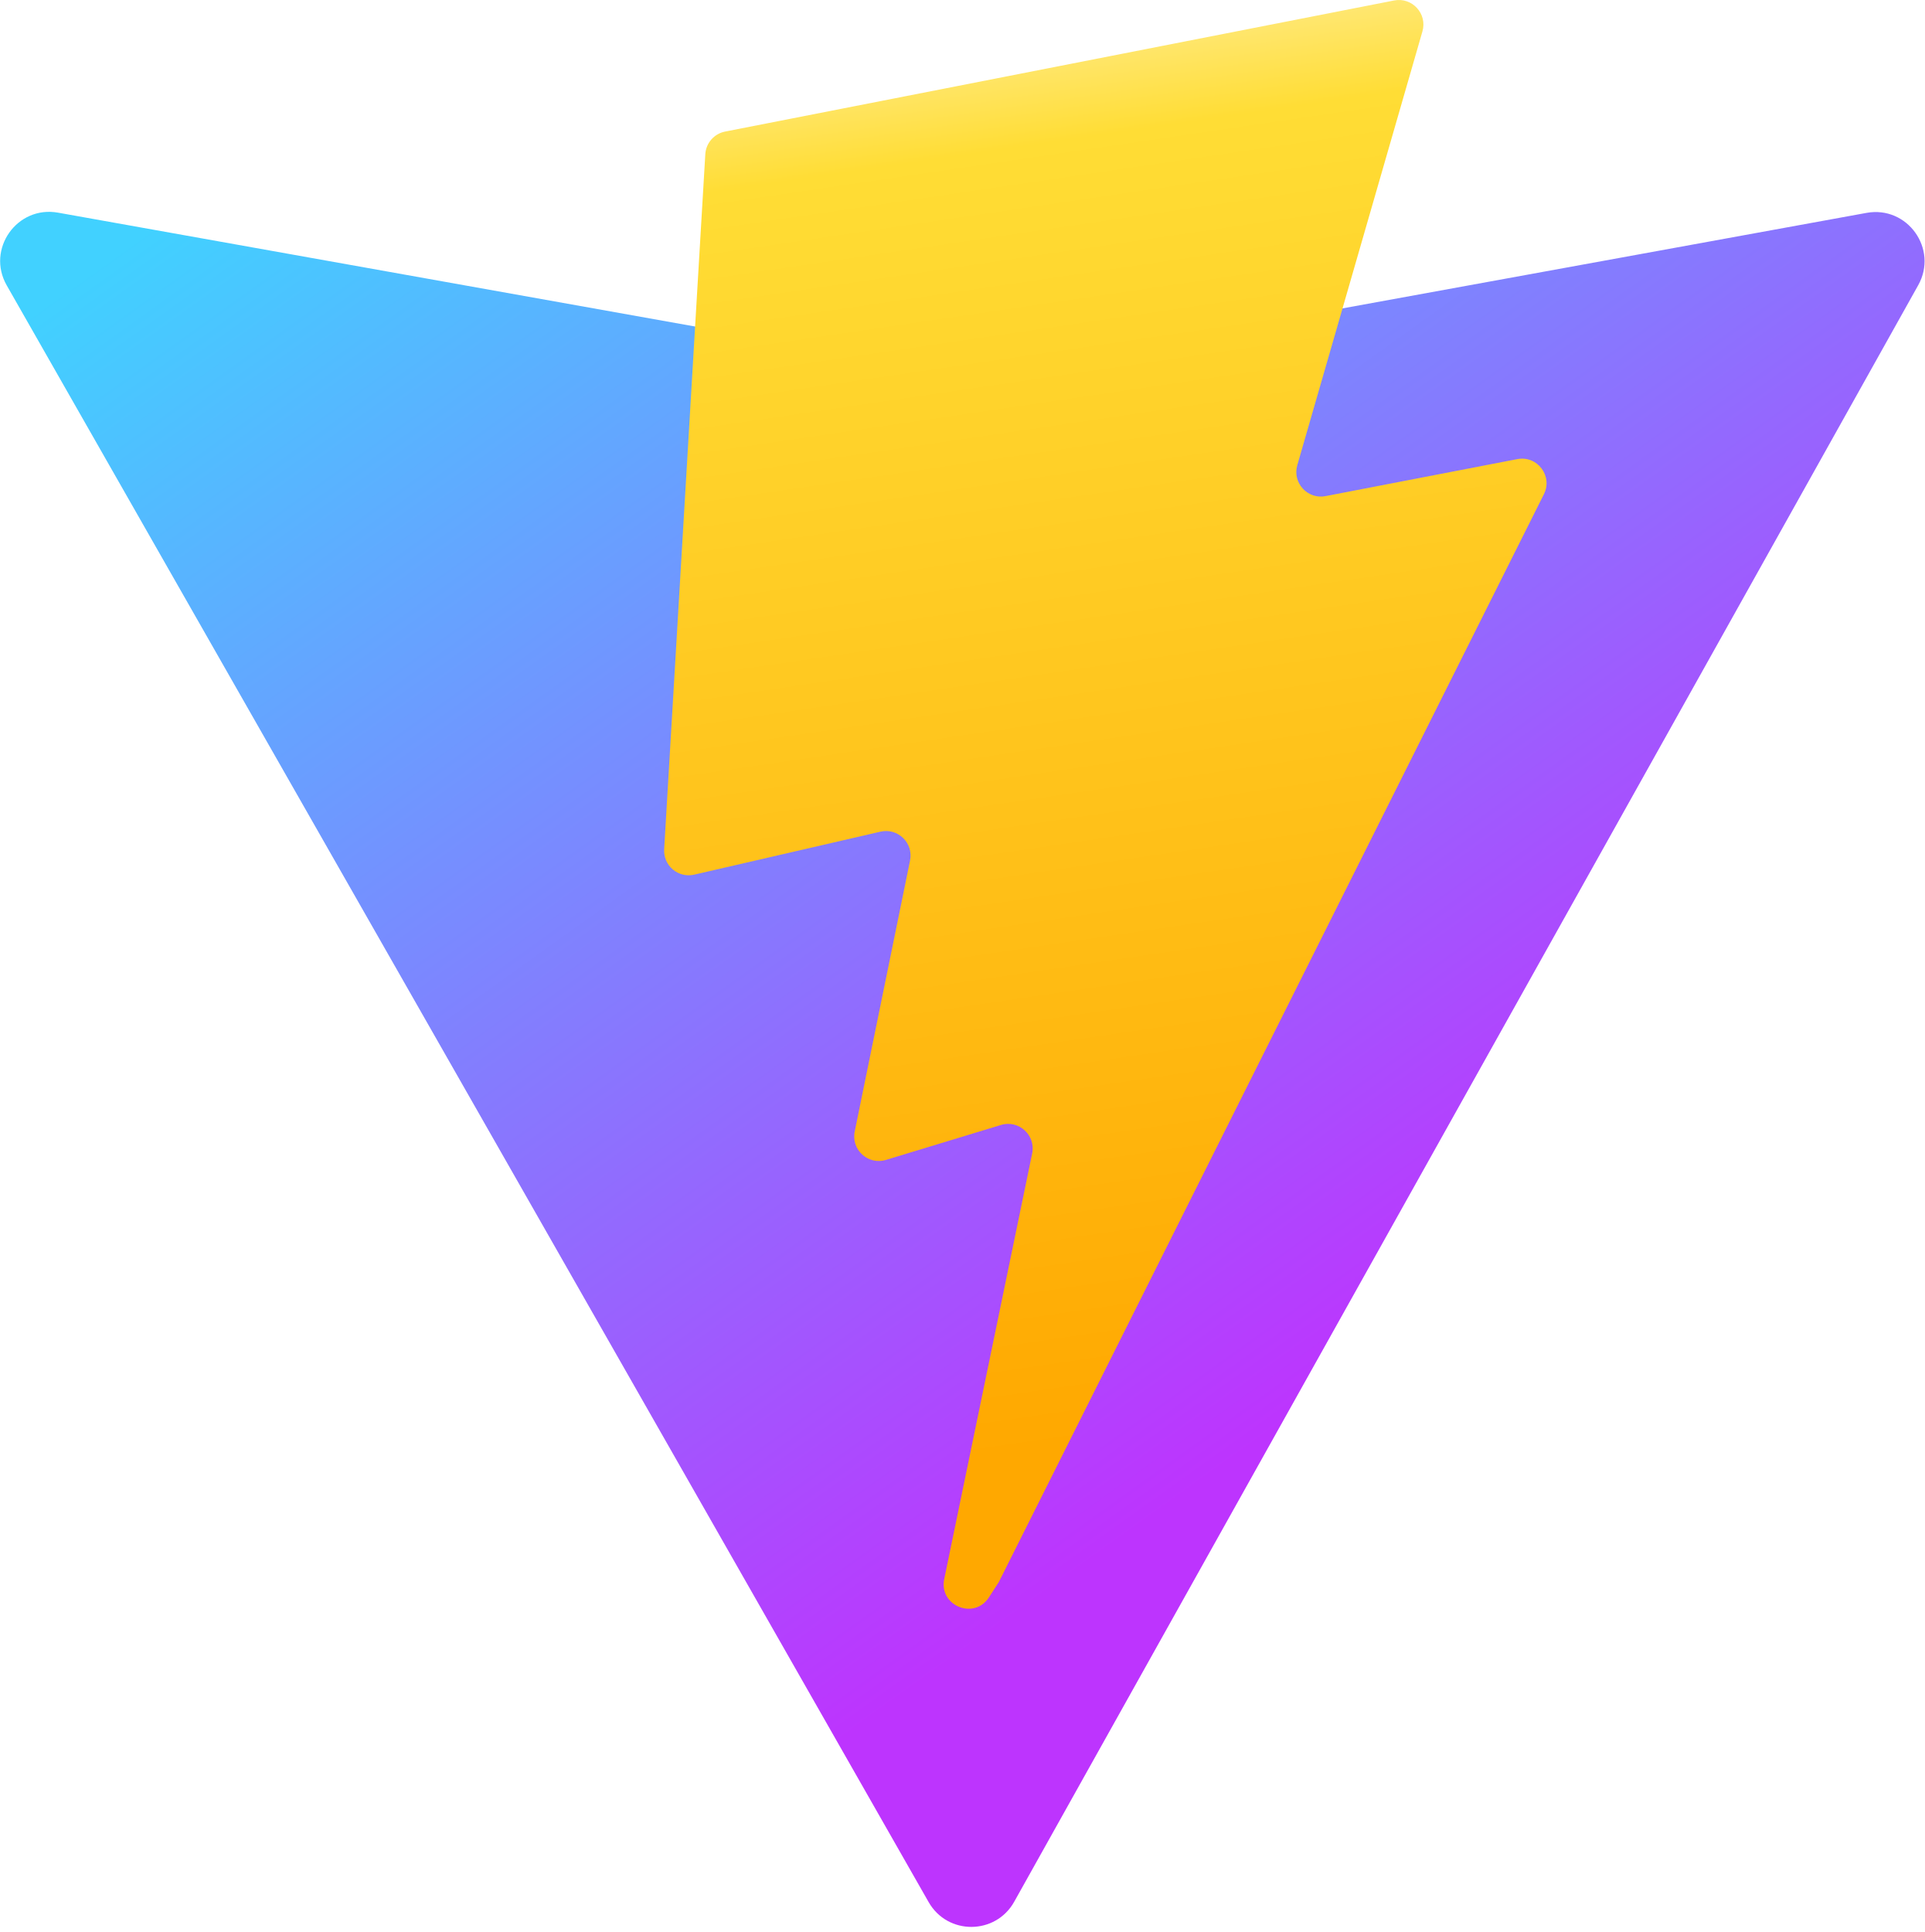
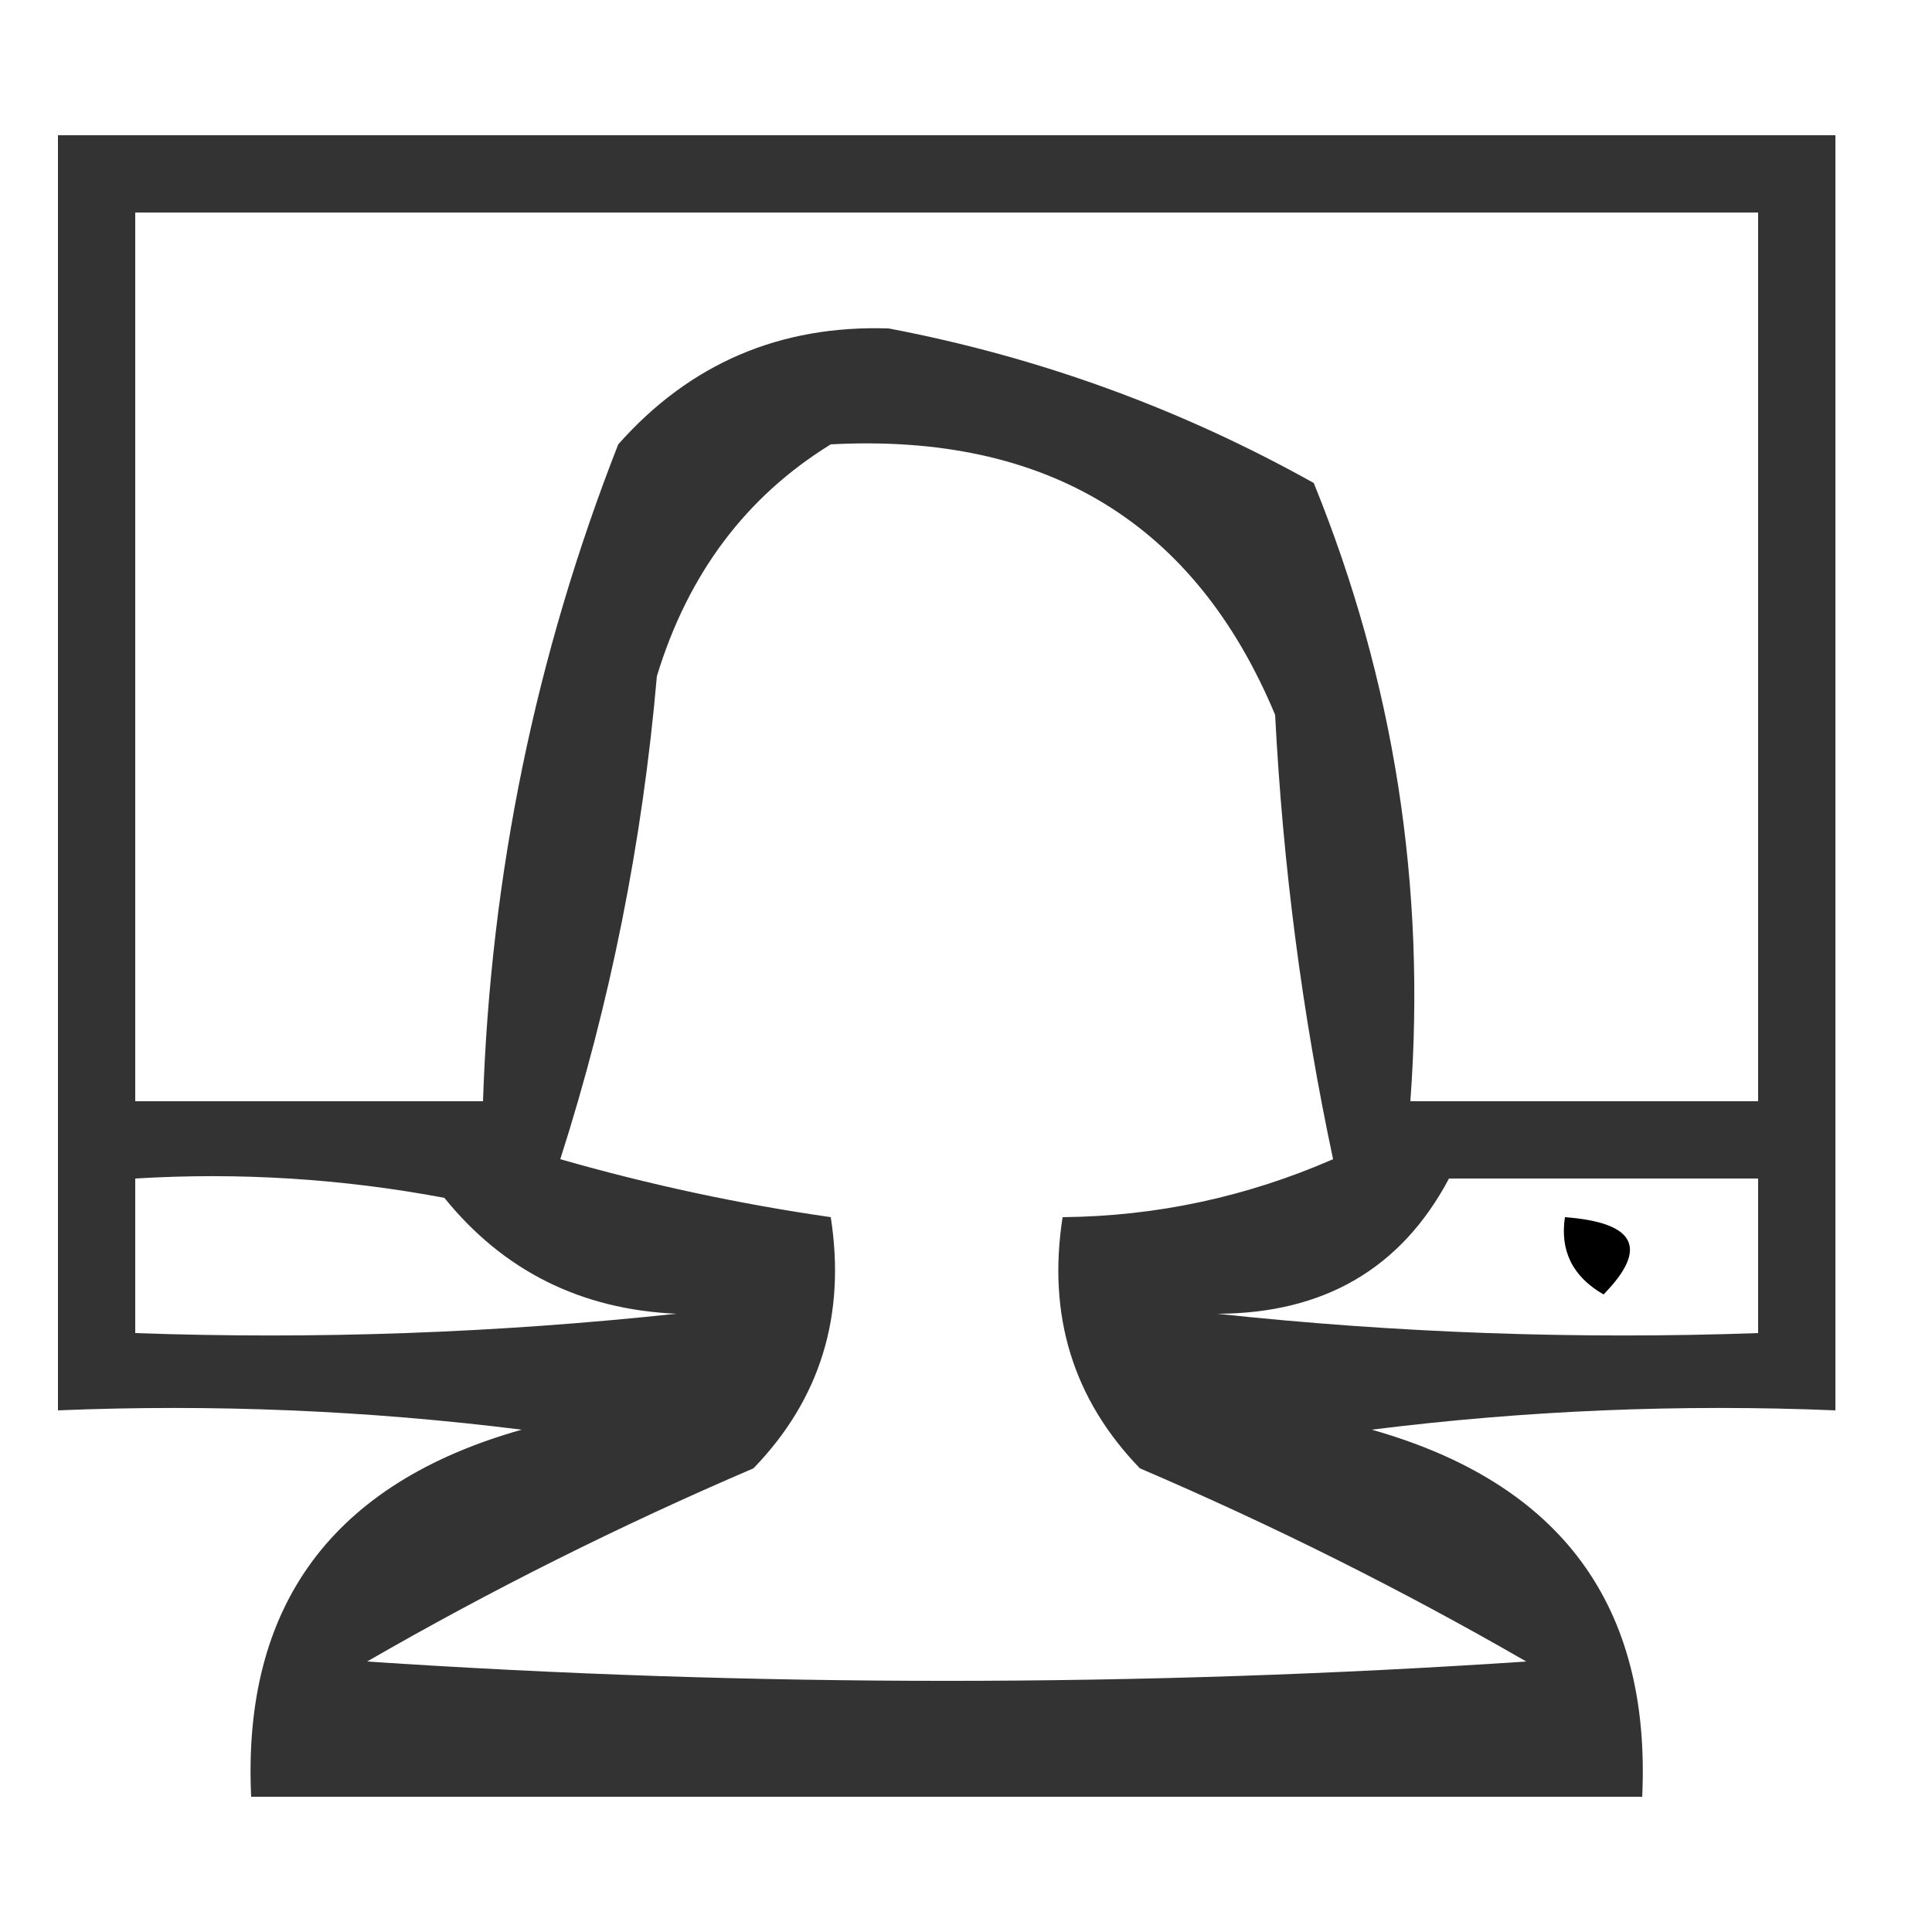
- <svg xmlns="http://www.w3.org/2000/svg" aria-hidden="true" role="img" class="iconify iconify--logos" width="31.88" height="32" preserveAspectRatio="xMidYMid meet" viewBox="0 0 256 257">
-   <defs>
-     <linearGradient id="IconifyId1813088fe1fbc01fb466" x1="-.828%" x2="57.636%" y1="7.652%" y2="78.411%">
-       <stop offset="0%" stop-color="#41D1FF" />
-       <stop offset="100%" stop-color="#BD34FE" />
-     </linearGradient>
-     <linearGradient id="IconifyId1813088fe1fbc01fb467" x1="43.376%" x2="50.316%" y1="2.242%" y2="89.03%">
-       <stop offset="0%" stop-color="#FFEA83" />
-       <stop offset="8.333%" stop-color="#FFDD35" />
-       <stop offset="100%" stop-color="#FFA800" />
-     </linearGradient>
-   </defs>
-   <path fill="url(#IconifyId1813088fe1fbc01fb466)" d="M255.153 37.938L134.897 252.976c-2.483 4.44-8.862 4.466-11.382.048L.875 37.958c-2.746-4.814 1.371-10.646 6.827-9.67l120.385 21.517a6.537 6.537 0 0 0 2.322-.004l117.867-21.483c5.438-.991 9.574 4.796 6.877 9.62Z" />
-   <path fill="url(#IconifyId1813088fe1fbc01fb467)" d="M185.432.063L96.44 17.501a3.268 3.268 0 0 0-2.634 3.014l-5.474 92.456a3.268 3.268 0 0 0 3.997 3.378l24.777-5.718c2.318-.535 4.413 1.507 3.936 3.838l-7.361 36.047c-.495 2.426 1.782 4.5 4.151 3.78l15.304-4.649c2.372-.72 4.652 1.36 4.15 3.788l-11.698 56.621c-.732 3.542 3.979 5.473 5.943 2.437l1.313-2.028l72.516-144.72c1.215-2.423-.88-5.186-3.54-4.672l-25.505 4.922c-2.396.462-4.435-1.77-3.759-4.114l16.646-57.705c.677-2.35-1.37-4.583-3.769-4.113Z" />
+ <svg xmlns="http://www.w3.org/2000/svg" version="1.1" width="50px" height="50px" style="shape-rendering:geometricPrecision; text-rendering:geometricPrecision; image-rendering:optimizeQuality; fill-rule:evenodd; clip-rule:evenodd">
+   <g>
+     <path style="opacity:0.797" fill="#000000" d="M 1.5,3.5 C 16.833,3.5 32.167,3.5 47.5,3.5C 47.5,14.5 47.5,25.5 47.5,36.5C 43.486,36.334 39.486,36.501 35.5,37C 40.399,38.385 42.733,41.552 42.5,46.5C 30.5,46.5 18.5,46.5 6.5,46.5C 6.267,41.552 8.601,38.385 13.5,37C 9.514,36.501 5.514,36.334 1.5,36.5C 1.5,25.5 1.5,14.5 1.5,3.5 Z M 3.5,5.5 C 17.5,5.5 31.5,5.5 45.5,5.5C 45.5,13.167 45.5,20.833 45.5,28.5C 42.5,28.5 39.5,28.5 36.5,28.5C 36.913,22.951 36.08,17.618 34,12.5C 30.547,10.571 26.88,9.238 23,8.5C 20.186,8.408 17.853,9.408 16,11.5C 13.863,16.951 12.697,22.618 12.5,28.5C 9.5,28.5 6.5,28.5 3.5,28.5C 3.5,20.833 3.5,13.167 3.5,5.5 Z M 21.5,11.5 C 27.095,11.203 30.928,13.537 33,18.5C 33.203,22.421 33.703,26.255 34.5,30C 32.26,30.977 29.927,31.477 27.5,31.5C 27.104,34.044 27.771,36.211 29.5,38C 32.956,39.481 36.289,41.148 39.5,43C 29.5,43.667 19.5,43.667 9.5,43C 12.71,41.148 16.044,39.481 19.5,38C 21.229,36.211 21.896,34.044 21.5,31.5C 19.146,31.162 16.813,30.662 14.5,30C 15.793,25.963 16.626,21.796 17,17.5C 17.804,14.854 19.304,12.854 21.5,11.5 Z M 3.5,30.5 C 6.187,30.336 8.854,30.503 11.5,31C 13.026,32.887 15.026,33.887 17.5,34C 12.845,34.499 8.179,34.666 3.5,34.5C 3.5,33.167 3.5,31.833 3.5,30.5 Z M 37.5,30.5 C 40.167,30.5 42.833,30.5 45.5,30.5C 45.5,31.833 45.5,33.167 45.5,34.5C 40.822,34.666 36.155,34.499 31.5,34C 34.264,33.994 36.264,32.828 37.5,30.5 Z" />
+   </g>
+   <g>
+     <path style="opacity:1" fill="#000000" d="M 40.5,31.5 C 42.337,31.64 42.67,32.306 41.5,33.5C 40.703,33.043 40.369,32.376 40.5,31.5 Z" />
+   </g>
</svg>
